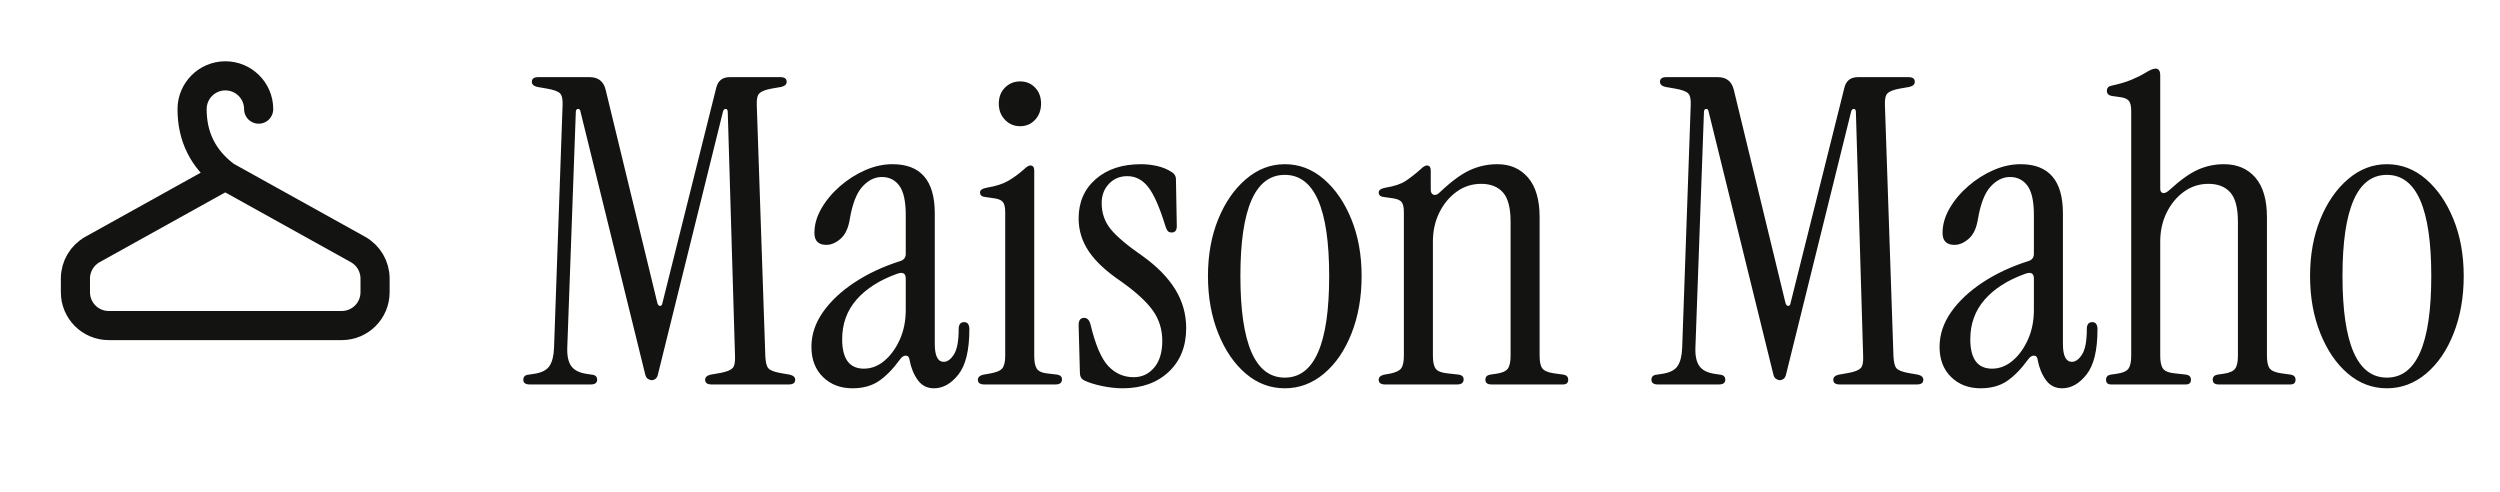
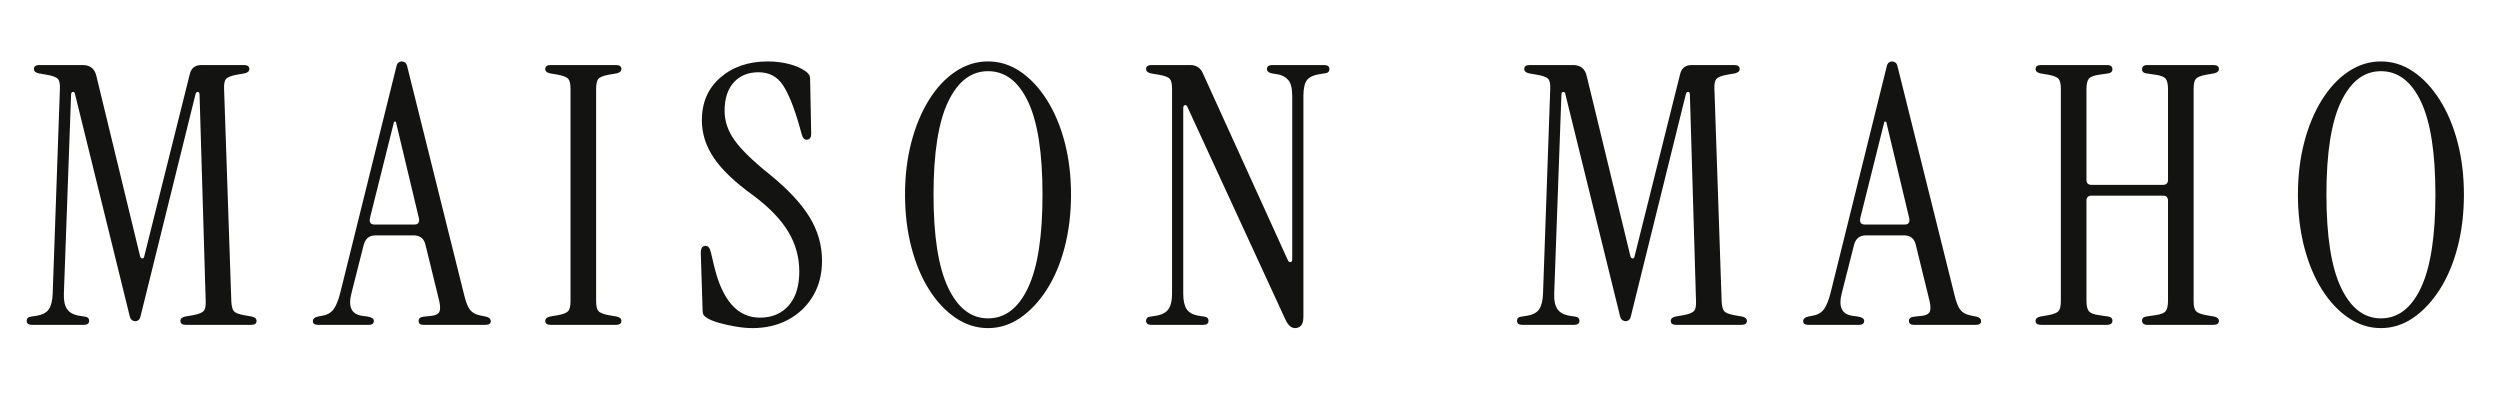
- <svg xmlns="http://www.w3.org/2000/svg" viewBox="-60 -900 5857 1150" width="234" height="46" role="img" aria-label="Maison Maho">
-   <style>@media (prefers-color-scheme: dark){.i{stroke:#f4f2ee}.t{fill:#f4f2ee}}</style>
-   <g class="i" transform="translate(0 -879) scale(39)" fill="none" stroke="#131312" stroke-width="1.75" stroke-linecap="round" stroke-linejoin="round">
-     <path d="M14 6a2 2 0 1 0 -4 0c0 1.667 .67 3 2 4h-.008l7.971 4.428a2 2 0 0 1 1.029 1.749v.823a2 2 0 0 1 -2 2h-14a2 2 0 0 1 -2 -2v-.823a2 2 0 0 1 1.029 -1.749l7.971 -4.428" />
-   </g>
-   <path class="t" transform="translate(1152 0)" fill="#131312" d="M315 -10Q311 -10 306.0 -13.0Q301 -16 299 -26L148 -639Q147 -646 142.0 -645.5Q137 -645 137 -638L117 -86Q116 -58 126.0 -43.5Q136 -29 161 -25L174 -23Q187 -22 187 -11Q187 0 172 0H29Q14 0 14 -11Q14 -22 27 -23L40 -25Q66 -29 75.5 -43.5Q85 -58 86 -86L106 -654Q107 -675 100.0 -682.0Q93 -689 70 -693L47 -697Q34 -700 34 -709Q34 -720 49 -720H169Q200 -720 207 -690L328 -191Q330 -184 334.5 -184.0Q339 -184 340 -191L466 -695Q472 -720 498 -720H616Q631 -720 631 -709Q631 -700 618 -697L595 -693Q574 -689 567.0 -682.0Q560 -675 561 -654L581 -66Q582 -45 588.0 -38.0Q594 -31 615 -27L638 -23Q651 -20 651 -11Q651 0 636 0H455Q440 0 440 -11Q440 -20 453 -23L476 -27Q497 -31 504.0 -38.0Q511 -45 510 -66L493 -638Q493 -645 488.5 -645.5Q484 -646 482 -640L330 -26Q328 -16 323.5 -13.0Q319 -10 315 -10Z M785 9Q743 9 716.0 -17.5Q689 -44 689 -88Q689 -131 716.0 -169.5Q743 -208 790.0 -239.0Q837 -270 897 -289Q910 -293 910 -306V-397Q910 -445 895.0 -465.5Q880 -486 854 -486Q829 -486 808.5 -463.5Q788 -441 779 -388Q774 -356 757.5 -341.5Q741 -327 724 -327Q696 -327 696 -355Q696 -384 712.5 -412.5Q729 -441 756.0 -464.5Q783 -488 815.0 -502.0Q847 -516 879 -516Q978 -516 978 -401V-95Q978 -53 999 -53Q1012 -53 1023.0 -70.5Q1034 -88 1034 -130Q1034 -146 1047 -146Q1059 -146 1059 -129Q1059 -56 1033.5 -23.5Q1008 9 976 9Q952 9 938.0 -10.5Q924 -30 919 -57Q918 -67 910.5 -67.5Q903 -68 896 -58Q872 -25 847.0 -8.0Q822 9 785 9ZM812 -37Q838 -37 860.0 -55.5Q882 -74 896.0 -105.0Q910 -136 910 -175V-248Q910 -267 889 -259Q828 -237 794.5 -198.5Q761 -160 761 -106Q761 -37 812 -37Z M1178 -605Q1157 -605 1142.5 -620.0Q1128 -635 1128 -658Q1128 -681 1142.5 -695.5Q1157 -710 1178 -710Q1199 -710 1213.0 -695.5Q1227 -681 1227 -658Q1227 -635 1213.0 -620.0Q1199 -605 1178 -605ZM1094 0Q1079 0 1079 -11Q1079 -20 1092 -23L1104 -25Q1129 -29 1136.0 -37.5Q1143 -46 1143 -67V-403Q1143 -421 1137.5 -427.5Q1132 -434 1118 -436L1097 -439Q1084 -440 1084 -450Q1084 -458 1100 -461Q1131 -466 1150.0 -477.0Q1169 -488 1187 -504Q1196 -513 1202 -513Q1211 -513 1211 -501V-67Q1211 -46 1217.0 -37.0Q1223 -28 1240 -26L1265 -23Q1276 -21 1276 -12Q1276 0 1261 0Z M1418 9Q1395 9 1369.0 3.5Q1343 -2 1327 -10Q1318 -15 1318 -27L1315 -139Q1315 -156 1328 -156Q1339 -156 1343 -140Q1360 -69 1384.5 -43.0Q1409 -17 1444 -17Q1473 -17 1492.0 -39.5Q1511 -62 1511 -102Q1511 -142 1489.0 -173.0Q1467 -204 1415 -241Q1363 -276 1339.0 -311.5Q1315 -347 1315 -389Q1315 -446 1355.0 -481.0Q1395 -516 1461 -516Q1481 -516 1500.0 -511.5Q1519 -507 1534 -497Q1543 -491 1543 -481L1545 -371Q1545 -356 1533 -356Q1526 -356 1523.0 -360.5Q1520 -365 1518 -372Q1498 -437 1478.0 -462.5Q1458 -488 1429 -488Q1403 -488 1386.0 -470.0Q1369 -452 1369 -425Q1369 -390 1390.0 -364.0Q1411 -338 1466 -300Q1516 -264 1541.5 -222.5Q1567 -181 1567 -132Q1567 -68 1526.0 -29.5Q1485 9 1418 9Z M1798 9Q1747 9 1706.5 -25.5Q1666 -60 1642.0 -120.0Q1618 -180 1618 -254Q1618 -328 1642.0 -387.0Q1666 -446 1707.0 -481.0Q1748 -516 1798 -516Q1849 -516 1889.5 -481.0Q1930 -446 1954.0 -387.0Q1978 -328 1978 -254Q1978 -180 1954.5 -120.0Q1931 -60 1890.0 -25.5Q1849 9 1798 9ZM1798 -16Q1902 -16 1902 -254Q1902 -491 1798 -491Q1694 -491 1694 -254Q1694 -16 1798 -16Z M2033 0Q2018 0 2018 -11Q2018 -20 2031 -23L2043 -25Q2064 -29 2070.5 -37.5Q2077 -46 2077 -67V-403Q2077 -421 2071.5 -427.5Q2066 -434 2052 -436L2031 -439Q2018 -440 2018 -450Q2018 -458 2034 -461Q2065 -466 2081.5 -477.0Q2098 -488 2116 -504Q2125 -513 2131 -513Q2140 -513 2140 -501V-456Q2140 -447 2146.5 -444.5Q2153 -442 2161 -450Q2201 -488 2231.5 -502.0Q2262 -516 2296 -516Q2341 -516 2368.0 -484.5Q2395 -453 2395 -392V-67Q2395 -46 2401.5 -37.5Q2408 -29 2429 -26L2451 -23Q2462 -21 2462 -11Q2462 0 2450 0H2282Q2268 0 2268 -11Q2268 -21 2279 -23L2293 -25Q2314 -28 2320.5 -37.0Q2327 -46 2327 -67V-381Q2327 -430 2309.0 -450.0Q2291 -470 2258 -470Q2226 -470 2200.5 -451.5Q2175 -433 2160.0 -402.5Q2145 -372 2145 -335V-67Q2145 -46 2151.5 -37.0Q2158 -28 2179 -26L2206 -23Q2217 -21 2217 -12Q2217 0 2202 0Z M2958 -10Q2954 -10 2949.0 -13.0Q2944 -16 2942 -26L2791 -639Q2790 -646 2785.0 -645.5Q2780 -645 2780 -638L2760 -86Q2759 -58 2769.0 -43.5Q2779 -29 2804 -25L2817 -23Q2830 -22 2830 -11Q2830 0 2815 0H2672Q2657 0 2657 -11Q2657 -22 2670 -23L2683 -25Q2709 -29 2718.5 -43.5Q2728 -58 2729 -86L2749 -654Q2750 -675 2743.0 -682.0Q2736 -689 2713 -693L2690 -697Q2677 -700 2677 -709Q2677 -720 2692 -720H2812Q2843 -720 2850 -690L2971 -191Q2973 -184 2977.5 -184.0Q2982 -184 2983 -191L3109 -695Q3115 -720 3141 -720H3259Q3274 -720 3274 -709Q3274 -700 3261 -697L3238 -693Q3217 -689 3210.0 -682.0Q3203 -675 3204 -654L3224 -66Q3225 -45 3231.0 -38.0Q3237 -31 3258 -27L3281 -23Q3294 -20 3294 -11Q3294 0 3279 0H3098Q3083 0 3083 -11Q3083 -20 3096 -23L3119 -27Q3140 -31 3147.0 -38.0Q3154 -45 3153 -66L3136 -638Q3136 -645 3131.5 -645.5Q3127 -646 3125 -640L2973 -26Q2971 -16 2966.5 -13.0Q2962 -10 2958 -10Z M3428 9Q3386 9 3359.0 -17.5Q3332 -44 3332 -88Q3332 -131 3359.0 -169.5Q3386 -208 3433.0 -239.0Q3480 -270 3540 -289Q3553 -293 3553 -306V-397Q3553 -445 3538.0 -465.5Q3523 -486 3497 -486Q3472 -486 3451.5 -463.5Q3431 -441 3422 -388Q3417 -356 3400.5 -341.5Q3384 -327 3367 -327Q3339 -327 3339 -355Q3339 -384 3355.5 -412.5Q3372 -441 3399.0 -464.5Q3426 -488 3458.0 -502.0Q3490 -516 3522 -516Q3621 -516 3621 -401V-95Q3621 -53 3642 -53Q3655 -53 3666.0 -70.5Q3677 -88 3677 -130Q3677 -146 3690 -146Q3702 -146 3702 -129Q3702 -56 3676.5 -23.5Q3651 9 3619 9Q3595 9 3581.0 -10.5Q3567 -30 3562 -57Q3561 -67 3553.5 -67.5Q3546 -68 3539 -58Q3515 -25 3490.0 -8.0Q3465 9 3428 9ZM3455 -37Q3481 -37 3503.0 -55.5Q3525 -74 3539.0 -105.0Q3553 -136 3553 -175V-248Q3553 -267 3532 -259Q3471 -237 3437.5 -198.5Q3404 -160 3404 -106Q3404 -37 3455 -37Z M3734 0Q3722 0 3722 -11Q3722 -21 3733 -23L3747 -25Q3768 -28 3774.5 -37.0Q3781 -46 3781 -67V-640Q3781 -658 3775.5 -664.5Q3770 -671 3756 -673L3735 -676Q3724 -678 3724 -688Q3724 -698 3735 -700Q3763 -706 3782.0 -714.0Q3801 -722 3814 -730Q3830 -740 3838 -740Q3849 -740 3849 -724V-459Q3849 -450 3855.0 -448.5Q3861 -447 3870 -455Q3908 -490 3937.0 -503.0Q3966 -516 3998 -516Q4045 -516 4072.0 -484.5Q4099 -453 4099 -392V-67Q4099 -46 4105.5 -37.5Q4112 -29 4133 -26L4155 -23Q4166 -21 4166 -11Q4166 0 4154 0H3986Q3972 0 3972 -11Q3972 -21 3983 -23L3997 -25Q4018 -28 4024.5 -37.0Q4031 -46 4031 -67V-381Q4031 -430 4013.0 -450.0Q3995 -470 3962 -470Q3930 -470 3904.5 -451.5Q3879 -433 3864.0 -402.5Q3849 -372 3849 -335V-67Q3849 -46 3855.5 -37.0Q3862 -28 3883 -26L3910 -23Q3921 -21 3921 -11Q3921 0 3909 0Z M4380 9Q4329 9 4288.5 -25.5Q4248 -60 4224.0 -120.0Q4200 -180 4200 -254Q4200 -328 4224.0 -387.0Q4248 -446 4289.0 -481.0Q4330 -516 4380 -516Q4431 -516 4471.5 -481.0Q4512 -446 4536.0 -387.0Q4560 -328 4560 -254Q4560 -180 4536.5 -120.0Q4513 -60 4472.0 -25.5Q4431 9 4380 9ZM4380 -16Q4484 -16 4484 -254Q4484 -491 4380 -491Q4276 -491 4276 -254Q4276 -16 4380 -16Z" />
+ <svg xmlns="http://www.w3.org/2000/svg" viewBox="-60 -900 6928 1150" width="277" height="46" role="img" aria-label="Maison Maho">
+   <style>@media (prefers-color-scheme: dark){.m{fill:#f4f2ee}.t{fill:#f4f2ee}}</style>
+   <path class="t" transform="translate(0 0)" fill="#131312" d="M315 -10Q311 -10 306.0 -13.0Q301 -16 299 -26L148 -639Q147 -646 142.0 -645.5Q137 -645 137 -638L117 -86Q116 -58 126.0 -43.5Q136 -29 161 -25L174 -23Q187 -22 187 -11Q187 0 172 0H29Q14 0 14 -11Q14 -22 27 -23L40 -25Q66 -29 75.5 -43.5Q85 -58 86 -86L106 -654Q107 -675 100.0 -682.0Q93 -689 70 -693L47 -697Q34 -700 34 -709Q34 -720 49 -720H169Q200 -720 207 -690L328 -191Q330 -184 334.5 -184.0Q339 -184 340 -191L466 -695Q472 -720 498 -720H616Q631 -720 631 -709Q631 -700 618 -697L595 -693Q574 -689 567.0 -682.0Q560 -675 561 -654L581 -66Q582 -45 588.0 -38.0Q594 -31 615 -27L638 -23Q651 -20 651 -11Q651 0 636 0H455Q440 0 440 -11Q440 -20 453 -23L476 -27Q497 -31 504.0 -38.0Q511 -45 510 -66L493 -638Q493 -645 488.5 -645.5Q484 -646 482 -640L330 -26Q328 -16 323.5 -13.0Q319 -10 315 -10Z M822 0Q807 0 807 -10Q807 -20 821 -23L836 -26Q856 -30 866.0 -45.5Q876 -61 883 -89L1038 -714Q1040 -724 1044.5 -727.0Q1049 -730 1053 -730Q1058 -730 1062.5 -727.0Q1067 -724 1069 -714L1227 -80Q1234 -52 1243.0 -41.0Q1252 -30 1271 -26L1286 -23Q1300 -20 1300 -10Q1300 0 1285 0H1114Q1100 0 1100 -11Q1100 -22 1117 -23L1136 -25Q1153 -27 1157.5 -36.0Q1162 -45 1157 -67L1119 -222Q1113 -248 1086 -248H981Q955 -248 948 -222L914 -88Q899 -31 944 -25L959 -23Q976 -20 976 -11Q976 0 962 0ZM978 -278H1088Q1104 -278 1101 -295L1037 -563H1032L965 -295Q962 -278 978 -278Z M1466 0Q1451 0 1451 -11Q1451 -20 1464 -23L1487 -27Q1508 -31 1514.5 -38.0Q1521 -45 1521 -66V-654Q1521 -675 1514.5 -682.0Q1508 -689 1487 -693L1464 -697Q1451 -700 1451 -709Q1451 -720 1466 -720H1647Q1662 -720 1662 -709Q1662 -700 1649 -697L1626 -693Q1605 -689 1598.5 -682.0Q1592 -675 1592 -654V-66Q1592 -45 1598.5 -38.0Q1605 -31 1626 -27L1649 -23Q1662 -20 1662 -11Q1662 0 1647 0Z M2025 9Q2005 9 1980.5 5.0Q1956 1 1934.5 -5.0Q1913 -11 1901 -18Q1894 -22 1890.5 -26.5Q1887 -31 1887 -42L1882 -199Q1882 -219 1895 -219Q1906 -219 1910 -201L1919 -163Q1953 -20 2046 -20Q2096 -20 2125.5 -53.5Q2155 -87 2155 -148Q2155 -207 2124.5 -258.0Q2094 -309 2027 -359Q1953 -412 1919.0 -461.5Q1885 -511 1885 -567Q1885 -641 1936.5 -685.5Q1988 -730 2068 -730Q2098 -730 2126.0 -723.0Q2154 -716 2172 -703Q2178 -699 2181.5 -694.0Q2185 -689 2185 -681L2188 -530Q2188 -513 2175 -513Q2166 -513 2162 -527L2155 -552Q2133 -629 2109.5 -664.5Q2086 -700 2042 -700Q1999 -700 1973.5 -672.0Q1948 -644 1948 -593Q1948 -550 1976.0 -511.0Q2004 -472 2074 -416Q2149 -355 2183.5 -298.5Q2218 -242 2218 -178Q2218 -122 2193.0 -80.0Q2168 -38 2124.5 -14.5Q2081 9 2025 9Z M2678 9Q2630 9 2588.0 -19.5Q2546 -48 2514.5 -98.0Q2483 -148 2465.5 -215.5Q2448 -283 2448 -361Q2448 -439 2465.5 -506.0Q2483 -573 2514.5 -623.5Q2546 -674 2588.0 -702.0Q2630 -730 2678 -730Q2726 -730 2767.5 -702.0Q2809 -674 2841.0 -623.5Q2873 -573 2890.5 -506.0Q2908 -439 2908 -361Q2908 -283 2890.5 -215.5Q2873 -148 2841.0 -98.0Q2809 -48 2767.5 -19.5Q2726 9 2678 9ZM2678 -18Q2749 -18 2789.0 -103.0Q2829 -188 2829 -361Q2829 -534 2789.0 -618.5Q2749 -703 2678 -703Q2608 -703 2567.5 -618.5Q2527 -534 2527 -361Q2527 -188 2567.5 -103.0Q2608 -18 2678 -18Z M3529 9Q3513 9 3502 -15L3231 -603Q3228 -610 3223.5 -609.0Q3219 -608 3219 -600V-86Q3219 -58 3228.5 -43.5Q3238 -29 3263 -25L3276 -23Q3289 -22 3289 -11Q3289 0 3274 0H3131Q3116 0 3116 -11Q3116 -22 3129 -23L3142 -25Q3168 -29 3178.0 -43.5Q3188 -58 3188 -86V-654Q3188 -675 3181.5 -682.0Q3175 -689 3152 -693L3129 -697Q3116 -700 3116 -709Q3116 -720 3131 -720H3238Q3263 -720 3273 -698L3509 -179Q3512 -173 3516.5 -174.0Q3521 -175 3521 -181V-634Q3521 -666 3510.0 -678.5Q3499 -691 3482 -694L3464 -697Q3451 -700 3451 -709Q3451 -720 3466 -720H3609Q3624 -720 3624 -709Q3624 -698 3611 -697L3598 -695Q3572 -691 3562.0 -678.5Q3552 -666 3552 -634V-23Q3552 -5 3545.5 2.0Q3539 9 3529 9Z M4445 -10Q4441 -10 4436.0 -13.0Q4431 -16 4429 -26L4278 -639Q4277 -646 4272.0 -645.5Q4267 -645 4267 -638L4247 -86Q4246 -58 4256.0 -43.5Q4266 -29 4291 -25L4304 -23Q4317 -22 4317 -11Q4317 0 4302 0H4159Q4144 0 4144 -11Q4144 -22 4157 -23L4170 -25Q4196 -29 4205.5 -43.5Q4215 -58 4216 -86L4236 -654Q4237 -675 4230.0 -682.0Q4223 -689 4200 -693L4177 -697Q4164 -700 4164 -709Q4164 -720 4179 -720H4299Q4330 -720 4337 -690L4458 -191Q4460 -184 4464.5 -184.0Q4469 -184 4470 -191L4596 -695Q4602 -720 4628 -720H4746Q4761 -720 4761 -709Q4761 -700 4748 -697L4725 -693Q4704 -689 4697.0 -682.0Q4690 -675 4691 -654L4711 -66Q4712 -45 4718.0 -38.0Q4724 -31 4745 -27L4768 -23Q4781 -20 4781 -11Q4781 0 4766 0H4585Q4570 0 4570 -11Q4570 -20 4583 -23L4606 -27Q4627 -31 4634.0 -38.0Q4641 -45 4640 -66L4623 -638Q4623 -645 4618.5 -645.5Q4614 -646 4612 -640L4460 -26Q4458 -16 4453.5 -13.0Q4449 -10 4445 -10Z M4952 0Q4937 0 4937 -10Q4937 -20 4951 -23L4966 -26Q4986 -30 4996.0 -45.5Q5006 -61 5013 -89L5168 -714Q5170 -724 5174.5 -727.0Q5179 -730 5183 -730Q5188 -730 5192.5 -727.0Q5197 -724 5199 -714L5357 -80Q5364 -52 5373.0 -41.0Q5382 -30 5401 -26L5416 -23Q5430 -20 5430 -10Q5430 0 5415 0H5244Q5230 0 5230 -11Q5230 -22 5247 -23L5266 -25Q5283 -27 5287.5 -36.0Q5292 -45 5287 -67L5249 -222Q5243 -248 5216 -248H5111Q5085 -248 5078 -222L5044 -88Q5029 -31 5074 -25L5089 -23Q5106 -20 5106 -11Q5106 0 5092 0ZM5108 -278H5218Q5234 -278 5231 -295L5167 -563H5162L5095 -295Q5092 -278 5108 -278Z M5596 0Q5581 0 5581 -11Q5581 -20 5594 -23L5617 -27Q5638 -31 5644.5 -38.0Q5651 -45 5651 -66V-654Q5651 -675 5644.5 -682.0Q5638 -689 5617 -693L5594 -697Q5581 -700 5581 -709Q5581 -720 5596 -720H5779Q5794 -720 5794 -708Q5794 -699 5783 -697L5756 -693Q5735 -690 5728.5 -682.0Q5722 -674 5722 -653V-402Q5722 -388 5736 -388H5934Q5948 -388 5948 -402V-653Q5948 -674 5941.5 -682.0Q5935 -690 5914 -693L5887 -697Q5876 -699 5876 -708Q5876 -720 5891 -720H6074Q6089 -720 6089 -709Q6089 -700 6076 -697L6053 -693Q6032 -689 6025.5 -682.0Q6019 -675 6019 -654V-66Q6019 -45 6025.5 -38.0Q6032 -31 6053 -27L6076 -23Q6089 -20 6089 -11Q6089 0 6074 0H5891Q5876 0 5876 -12Q5876 -21 5887 -23L5914 -27Q5935 -30 5941.5 -38.0Q5948 -46 5948 -67V-344Q5948 -358 5934 -358H5736Q5722 -358 5722 -344V-67Q5722 -46 5728.5 -38.0Q5735 -30 5756 -27L5783 -23Q5794 -21 5794 -12Q5794 0 5779 0Z M6538 9Q6490 9 6448.0 -19.5Q6406 -48 6374.5 -98.0Q6343 -148 6325.5 -215.5Q6308 -283 6308 -361Q6308 -439 6325.5 -506.0Q6343 -573 6374.5 -623.5Q6406 -674 6448.0 -702.0Q6490 -730 6538 -730Q6586 -730 6627.5 -702.0Q6669 -674 6701.0 -623.5Q6733 -573 6750.5 -506.0Q6768 -439 6768 -361Q6768 -283 6750.5 -215.5Q6733 -148 6701.0 -98.0Q6669 -48 6627.5 -19.5Q6586 9 6538 9ZM6538 -18Q6609 -18 6649.0 -103.0Q6689 -188 6689 -361Q6689 -534 6649.0 -618.5Q6609 -703 6538 -703Q6468 -703 6427.5 -618.5Q6387 -534 6387 -361Q6387 -188 6427.5 -103.0Q6468 -18 6538 -18Z" />
</svg>
